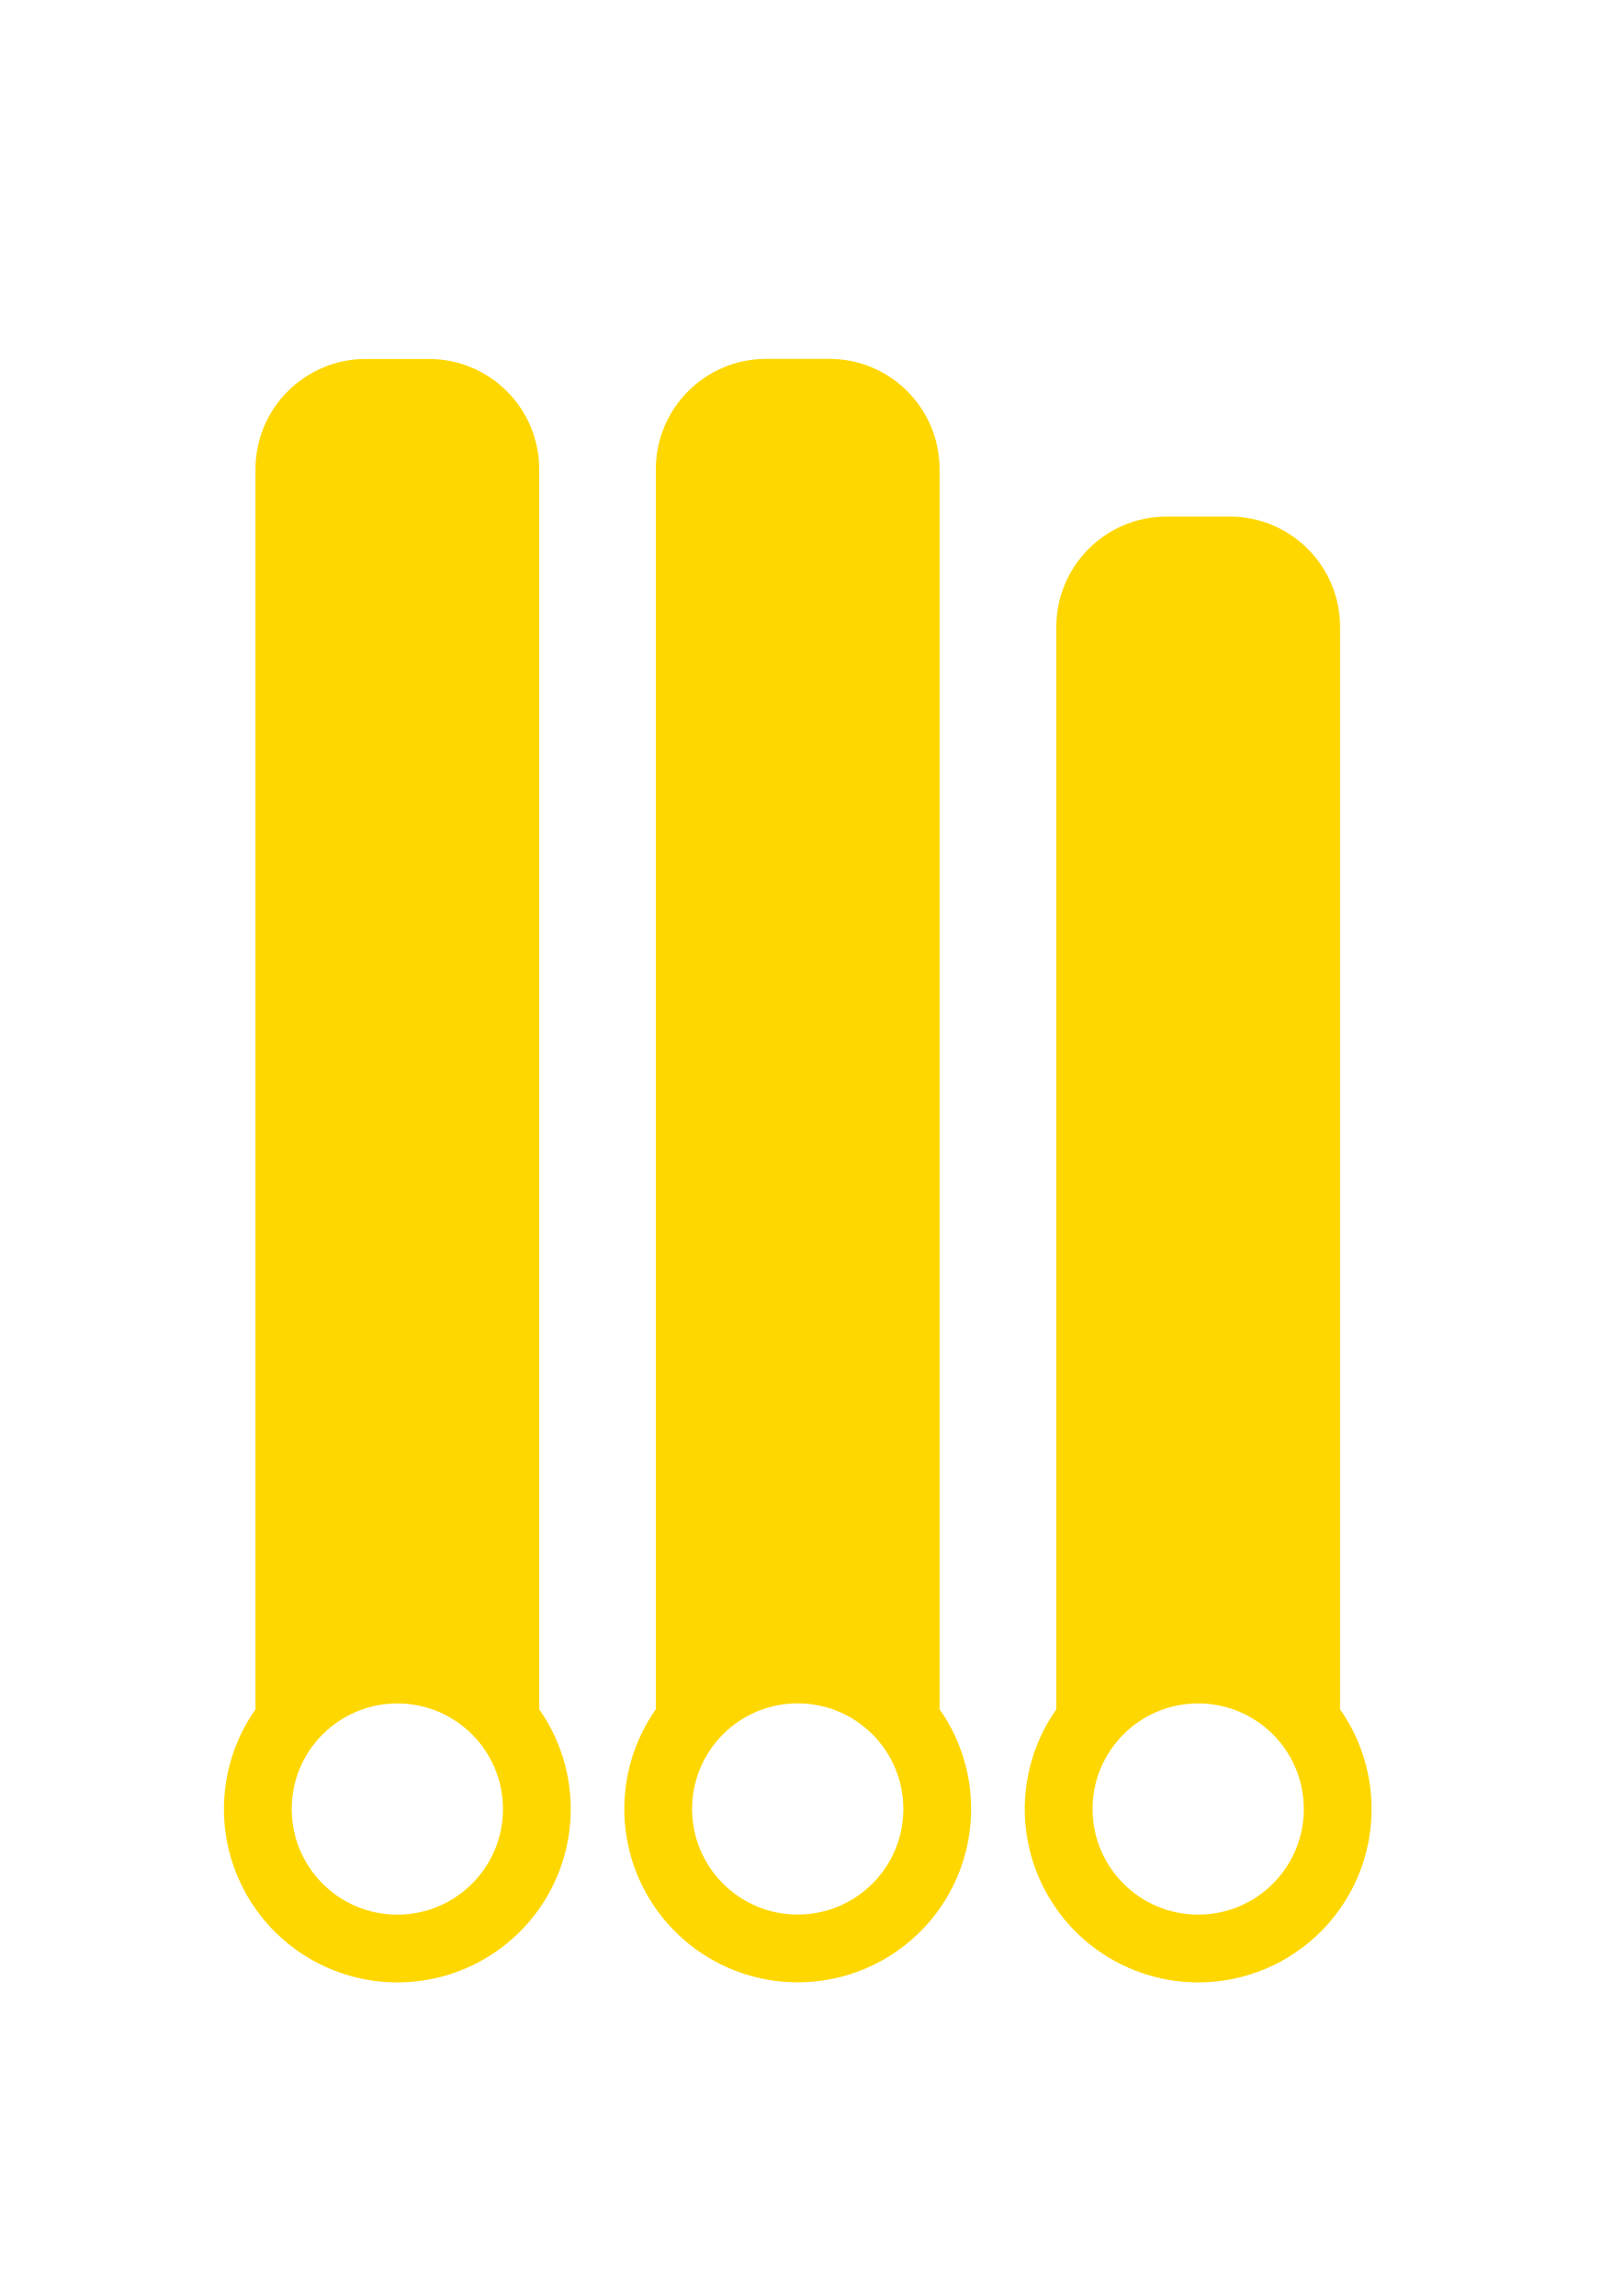
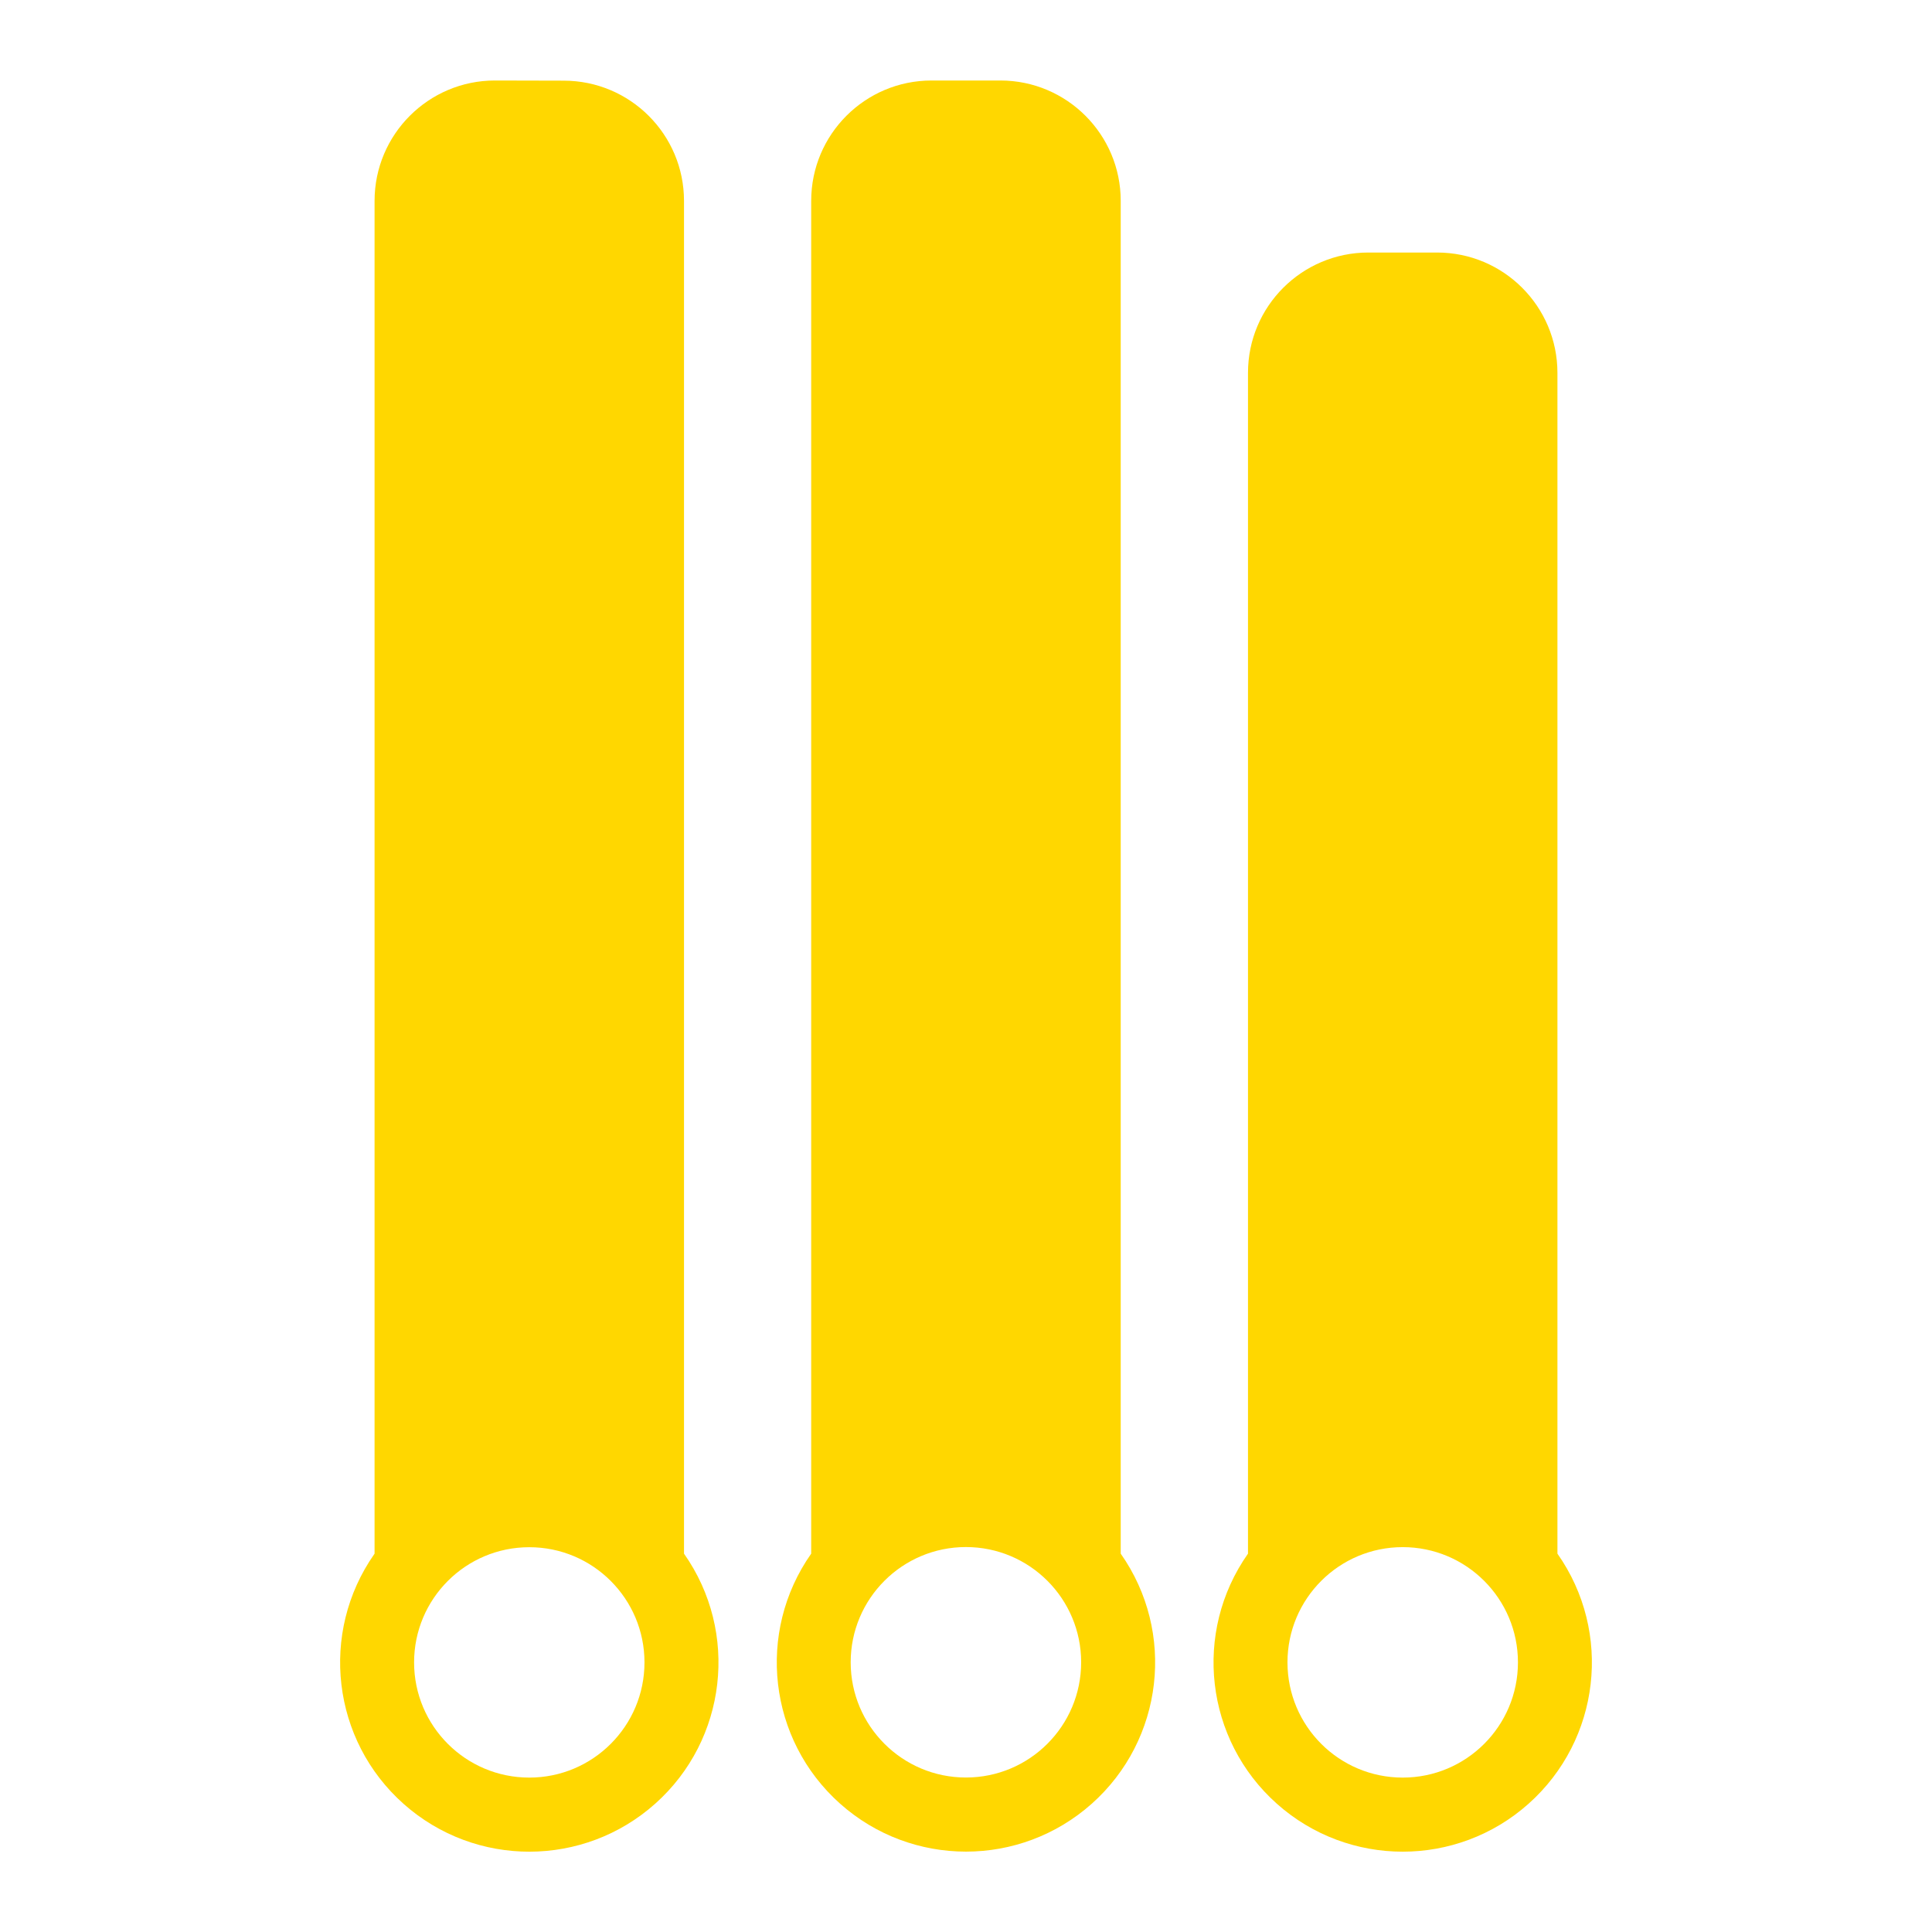
- <svg xmlns="http://www.w3.org/2000/svg" width="793.7" height="1122.5">
-   <path fill="gold" stroke="none" d="M-7201.8 661.71v-30.823M-7147.9 576.95h606.26M-6541.6 715.65h-606.26M-7147.9 772.67h606.26M-6541.6 911.38h-606.26M-7201.8 857.44v-30.823M-7070.8 968.4h529.2M-6541.6 1107.1h-529.2M-7124.8 1053.2v-30.823M459.29 229.39v606.26c18.188 25.883 20.451 59.74 5.867 87.812-14.583 28.072-43.585 45.686-75.22 45.686s-60.636-17.615-75.22-45.686a84.765 84.765 0 015.867-87.812V229.39c0-29.791 24.15-53.941 53.941-53.941h30.823c29.791 0 53.941 24.15 53.941 53.941zm-69.353 603.37a51.63 51.63 0 100 103.26 51.63 51.63 0 100-103.26zM585.69 832.79a51.63 51.63 0 100 103.26 51.63 51.63 0 100-103.26zm69.352-526.31v529.2c18.188 25.883 20.451 59.74 5.867 87.812-14.583 28.072-43.586 45.686-75.22 45.686a84.766 84.766 0 01-75.22-45.686 84.765 84.765 0 015.868-87.812v-529.2c0-29.791 24.15-53.941 53.94-53.941h30.824c29.79 0 53.94 24.15 53.94 53.941zM209.64 175.49c29.791 0 53.941 24.15 53.941 53.941v606.26c18.188 25.883 20.451 59.74 5.867 87.812-14.583 28.072-43.585 45.686-75.22 45.686a84.766 84.766 0 01-75.22-45.686c-14.545-27.997-12.333-61.749 5.723-87.605l.144-.207v-606.26c0-29.79 24.15-53.94 53.941-53.94zM194.228 832.8a51.63 51.63 0 100 103.26 51.63 51.63 0 100-103.26z" />
+ <svg xmlns="http://www.w3.org/2000/svg" viewBox="0 0 24 24" width="24" height="24">
+   <path fill="gold" stroke="none" d="M13.922 2.495V19.3a2.35 2.35 0 11-3.845 0V2.495c0-.826.67-1.495 1.495-1.495h.855c.825 0 1.495.67 1.495 1.495zm-1.923 16.723a1.431 1.431 0 100 2.863 1.431 1.431 0 000-2.863zm5.426.001a1.431 1.431 0 100 2.863 1.431 1.431 0 000-2.863zm1.922-14.587V19.3a2.35 2.35 0 11-3.844 0V4.632c0-.826.67-1.495 1.495-1.495h.854c.826 0 1.495.67 1.495 1.495zM7.002 1.002c.826 0 1.495.669 1.495 1.494V19.3a2.35 2.35 0 11-3.848.006l.004-.006V2.496C4.653 1.67 5.323 1 6.148 1zM6.575 19.22a1.431 1.431 0 100 2.862 1.431 1.431 0 000-2.862z" />
</svg>
